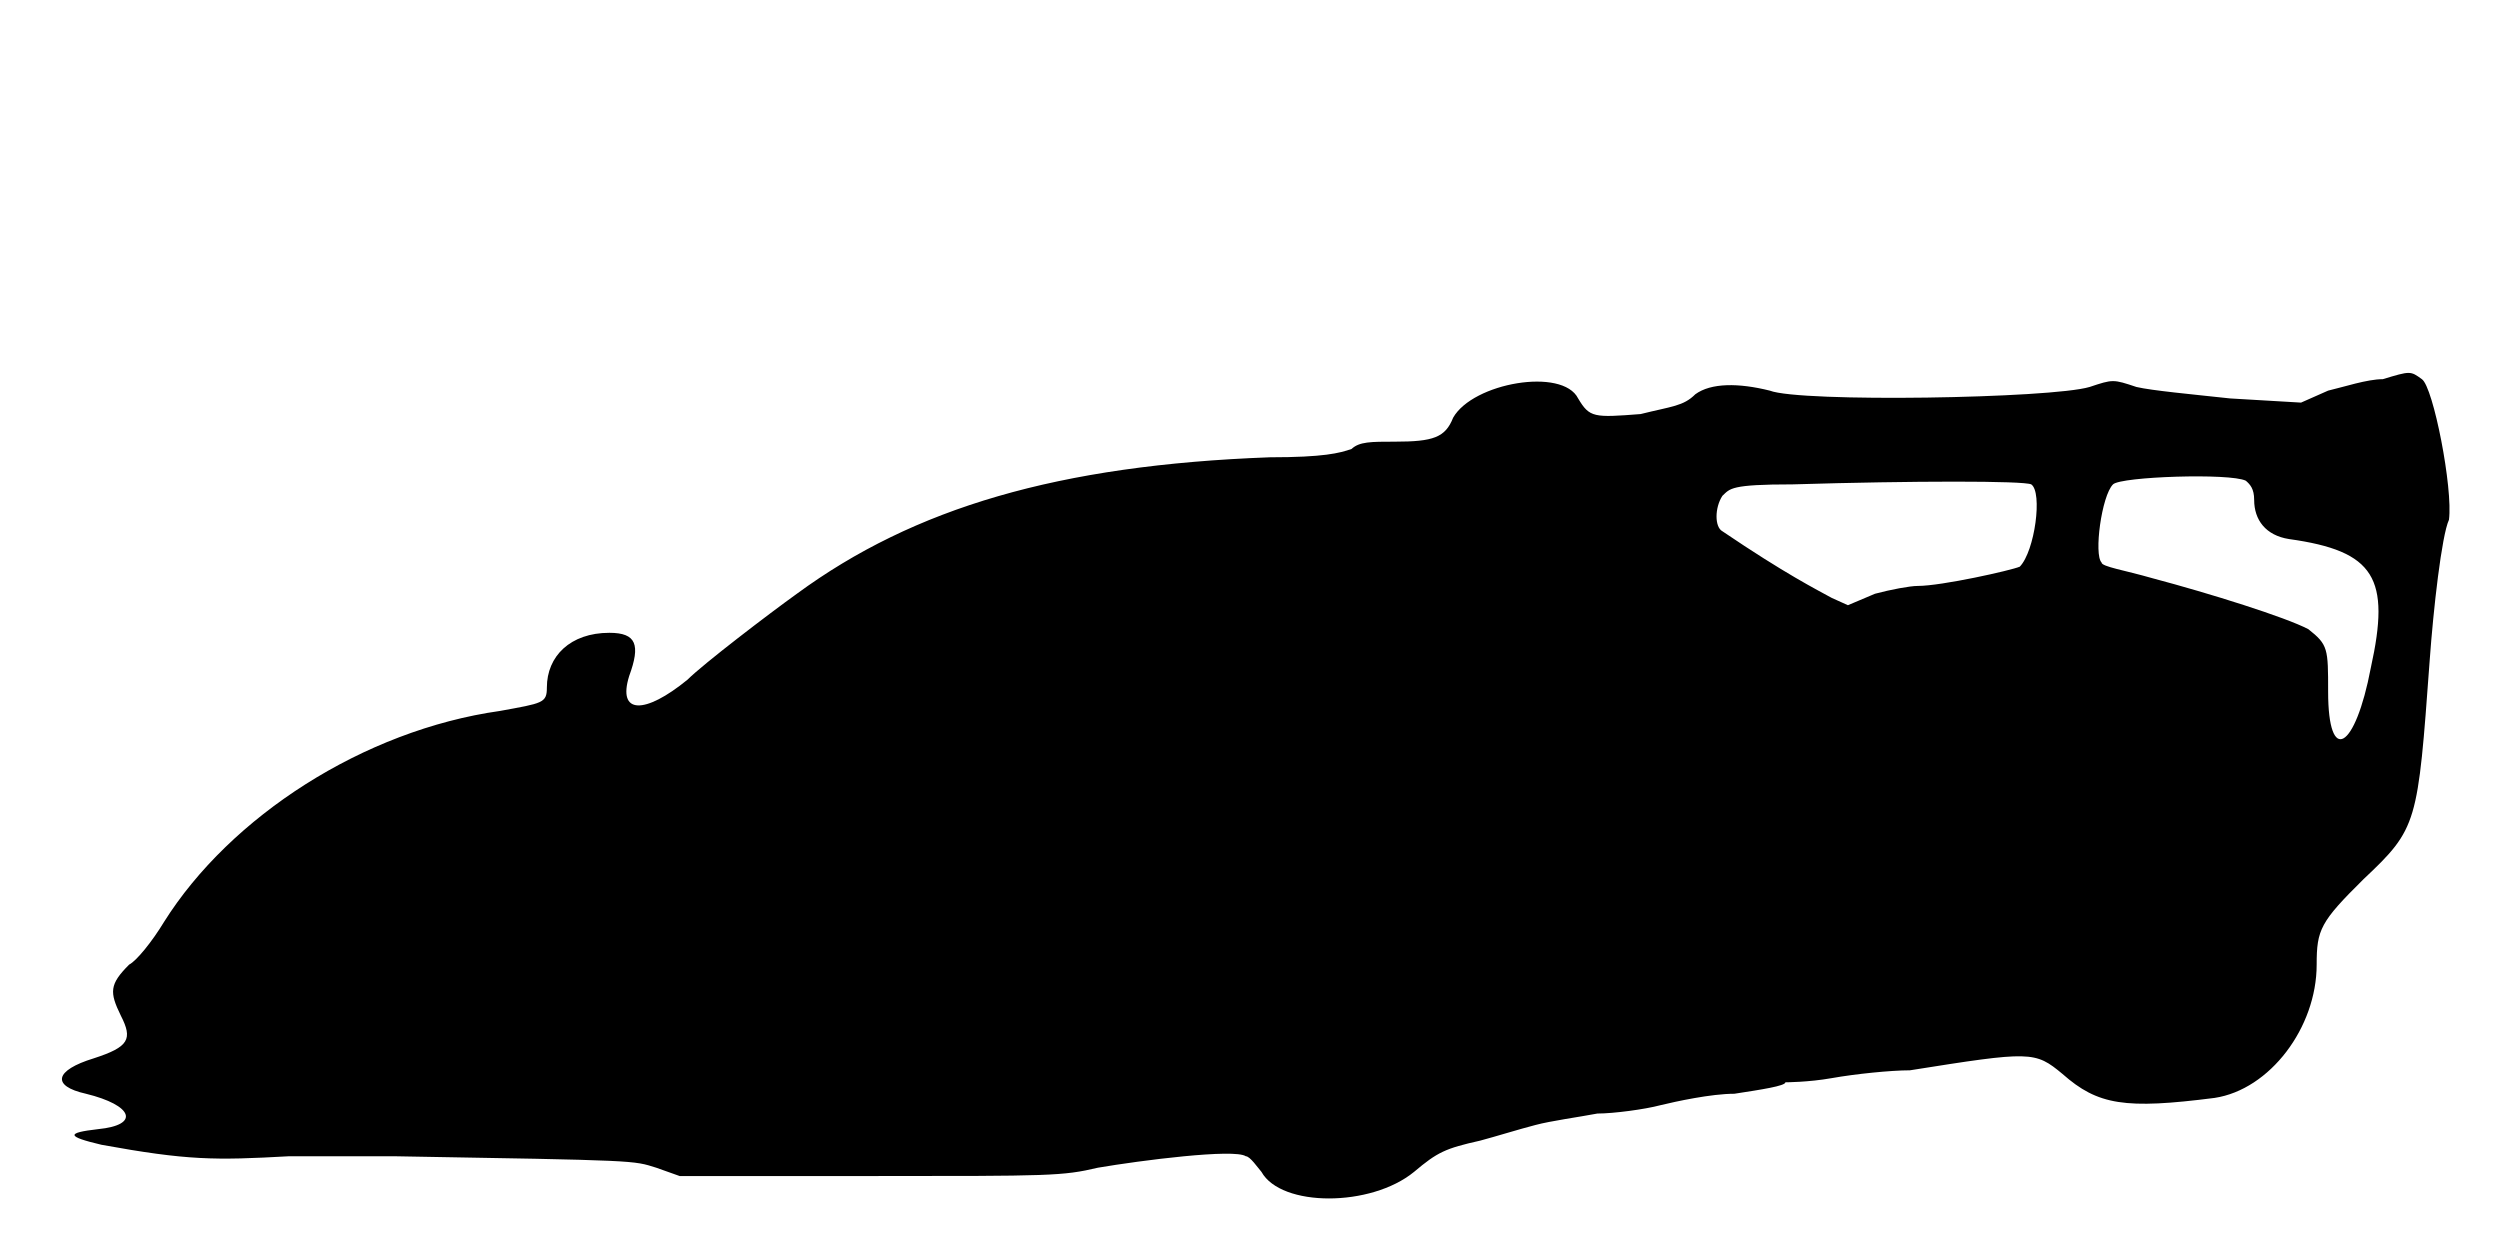
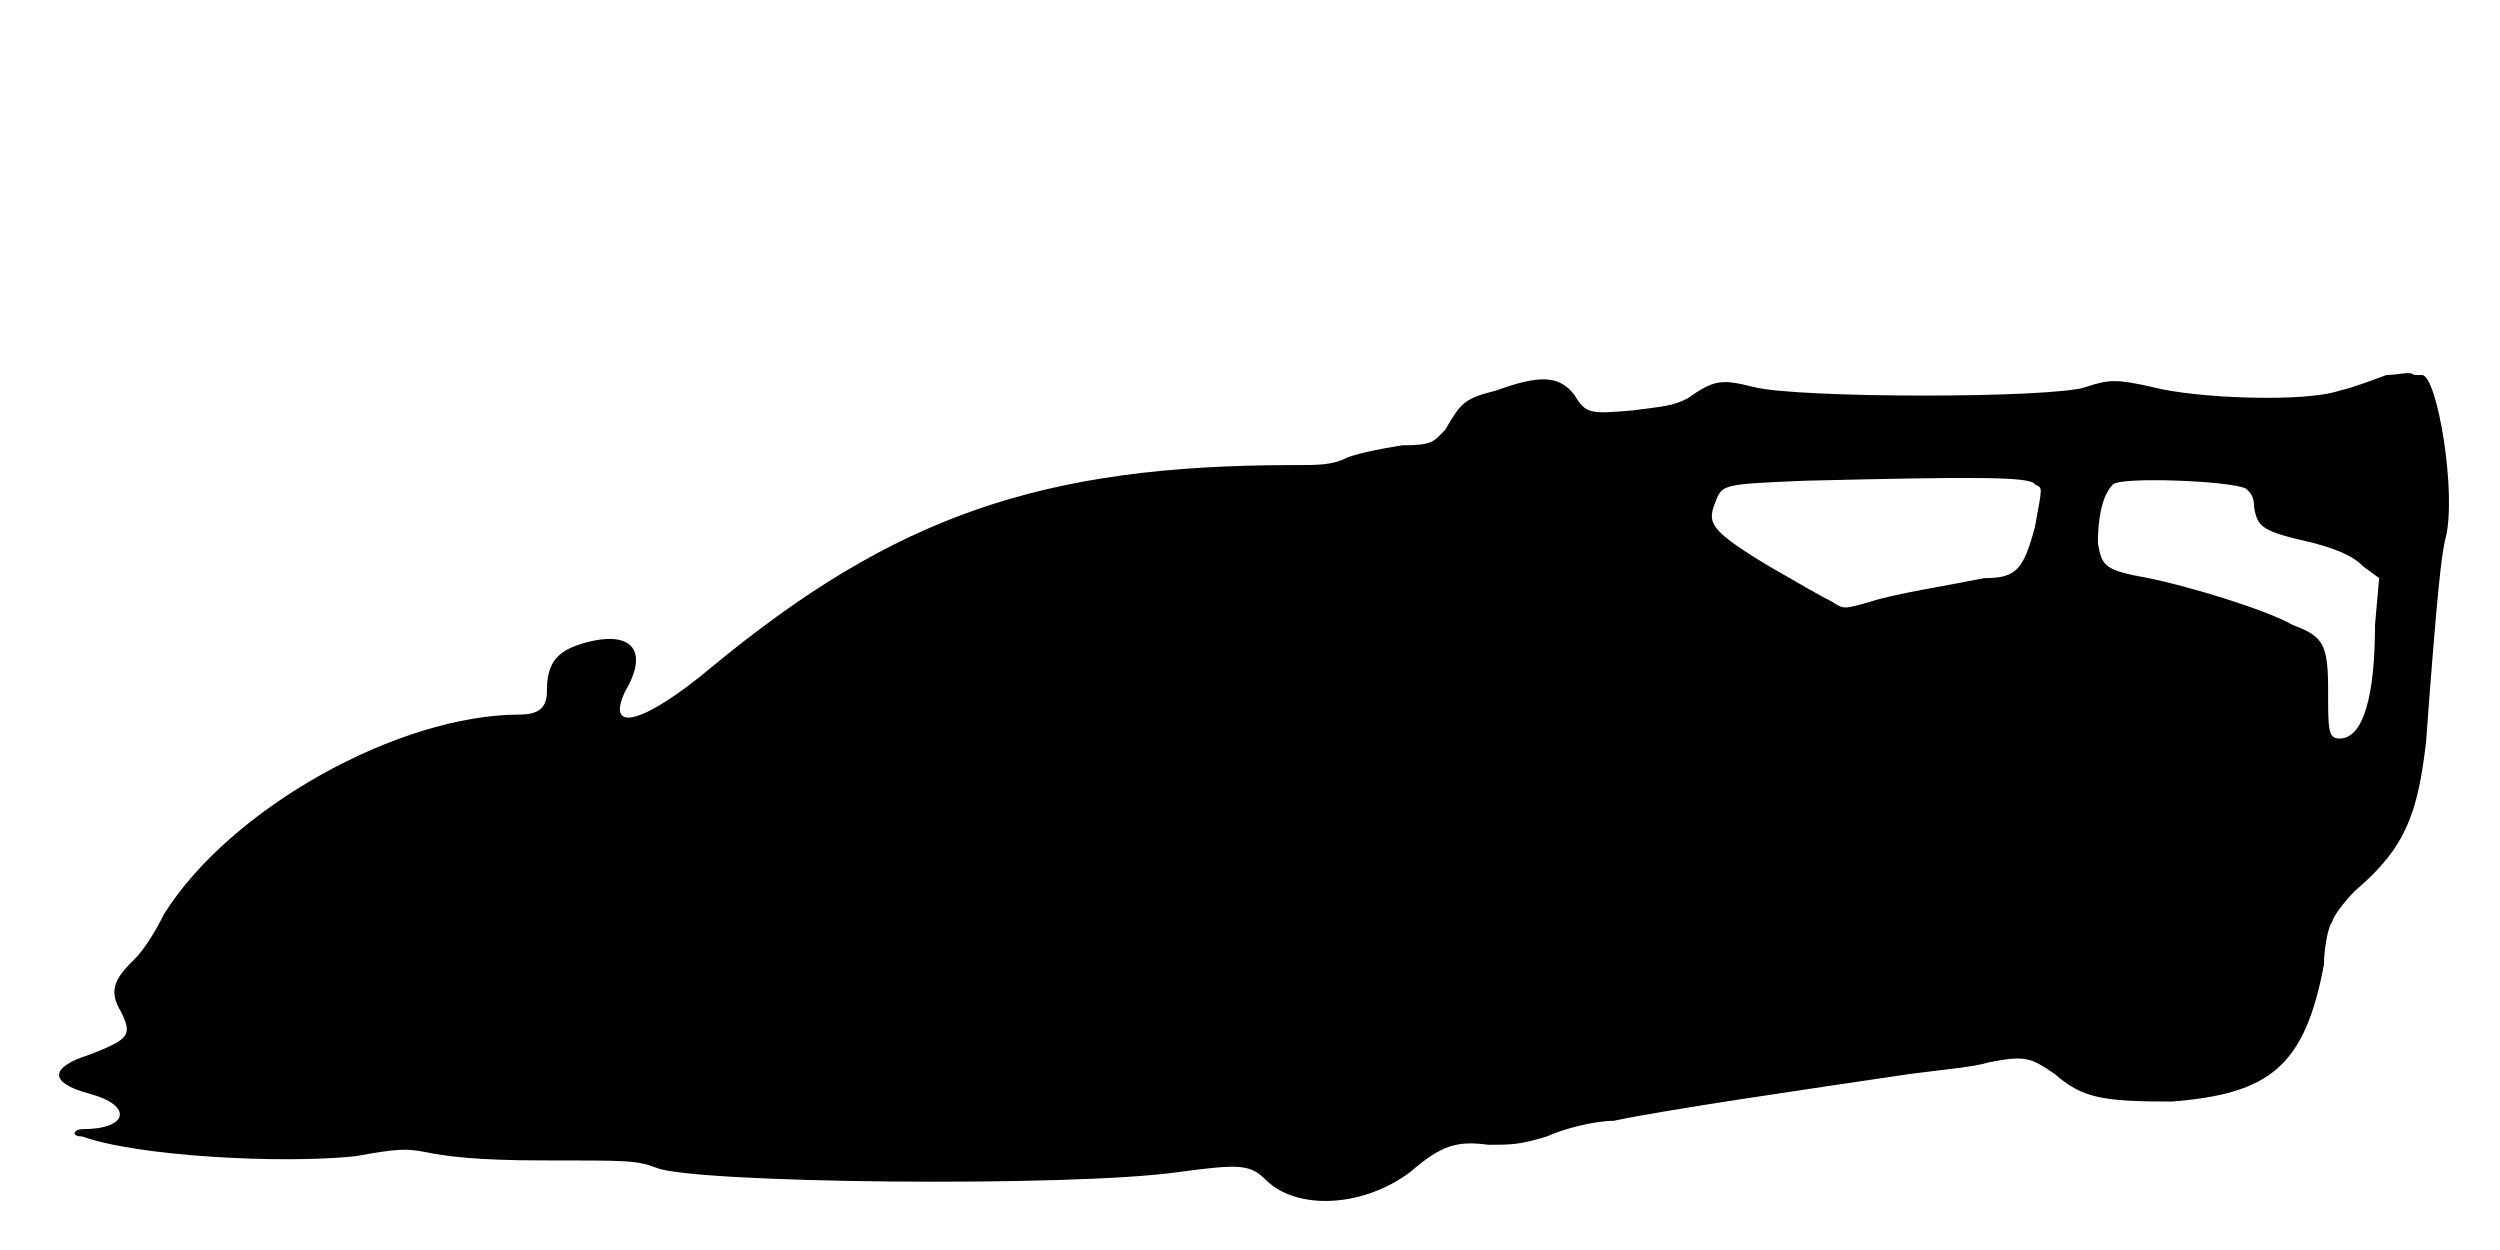
<svg xmlns="http://www.w3.org/2000/svg" viewBox="0 0 48 24">
-   <path d="M45.75 7.28c-.3 0-.75.15-1.05.22l-.52.23-1.36-.08c-.74-.08-1.5-.15-1.8-.22-.45-.15-.45-.15-.9 0-.74.22-5.55.3-6.14.07-.6-.15-1.13-.15-1.43.07-.23.23-.45.23-1.05.38-.9.07-.98.07-1.2-.3-.3-.6-2.02-.3-2.4.37-.15.38-.38.46-1.12.46-.46 0-.68 0-.83.14-.23.08-.53.16-1.57.16-4.06.15-6.83.97-9.08 2.62-.53.38-1.8 1.35-2.1 1.65-.82.67-1.35.67-1.12-.07.22-.6.14-.83-.38-.83-.75 0-1.2.45-1.2 1.05 0 .3-.08.3-.9.45-2.62.37-5.18 2.03-6.45 4.05-.23.38-.53.75-.67.82-.38.38-.38.53-.16.98.23.45.16.6-.52.82-.75.23-.82.53-.15.68.9.22 1.05.6.23.68-.61.07-.61.14.07.3 1.65.3 2.17.3 3.6.22.75 0 1.65 0 2.02 0 4.73.08 4.58.08 5.03.22l.45.16 3.67 0c3.46 0 3.68 0 4.36-.16.82-.14 2.62-.37 2.84-.22.08 0 .23.22.3.3.38.68 2.1.68 2.93 0 .45-.38.6-.45 1.27-.6.3-.08.75-.22 1.06-.3.3-.08.82-.15 1.19-.22.31 0 .91-.08 1.21-.16.29-.07.97-.22 1.42-.22.52-.08.98-.15.98-.22 0 0 .44 0 .89-.08.45-.08 1.13-.15 1.5-.15 2.33-.37 2.4-.37 2.93.07.68.6 1.2.68 2.92.46 1.06-.16 1.96-1.35 1.96-2.56 0-.67.07-.82.9-1.64 1.04-.98 1.04-1.06 1.27-4.2.07-.98.23-2.4.37-2.7.08-.6-.3-2.55-.52-2.7-.22-.16-.22-.16-.75 0zm-2.63 1.95c.08.07.16.15.16.37 0 .38.22.68.67.75 1.65.23 1.95.75 1.57 2.47-.3 1.58-.82 1.88-.82.46 0-.83 0-.9-.38-1.2-.44-.23-1.87-.68-3-.98-.52-.15-.97-.22-.97-.3-.15-.15 0-1.28.22-1.5.15-.15 2.25-.22 2.55-.07zm-4.12.07c.22.15.07 1.28-.22 1.58-.16.07-1.5.37-1.96.37-.15 0-.52.07-.82.15l-.52.22-.31-.14c-.29-.16-.89-.46-2.1-1.28-.15-.08-.15-.45 0-.68.15-.14.15-.22 1.35-.22 2.33-.07 4.43-.07 4.58 0z" />
+   <path d="M45.82 7.2c-.22.08-.6.23-.9.3-.67.23-2.77.15-3.6-.07-.67-.15-.82-.15-1.27 0-.6.22-5.55.22-6.38 0-.6-.15-.75-.15-1.27.22-.3.15-.45.15-1.05.23-.83.07-.9.07-1.13-.31-.3-.37-.67-.37-1.5-.07-.6.15-.67.23-.97.75-.23.23-.23.3-.83.3-.44.07-.82.15-1.04.23-.3.15-.53.15-1.06.15-4.8 0-7.64.97-11.17 3.89-1.27 1.06-2.03 1.28-1.65.46.45-.76.15-1.13-.6-.98-.68.15-.9.38-.9.98 0 .3-.15.44-.52.44-2.33 0-5.56 1.8-6.83 3.83-.15.3-.37.68-.6.9-.38.37-.45.6-.23.97.23.46.16.53-.6.83-.74.23-.82.53 0 .75.83.22.76.68-.14.68-.16 0-.23.14 0 .14 1.04.38 3.82.53 5.24.38.83-.15.98-.15 1.35-.08.38.08.98.16 2.25.16 1.66 0 1.8 0 2.18.14.68.3 8.02.38 10.05.08 1.13-.15 1.35-.15 1.65.15.6.6 1.88.53 2.78-.15.6-.52.9-.6 1.5-.52.44 0 .59 0 1.12-.16.3-.14.9-.3 1.28-.3 1.04-.22 3.67-.6 5.69-.9.53-.07 1.28-.14 1.5-.22.75-.15.83-.08 1.28.22.53.46.9.53 2.25.53 1.88-.15 2.55-.67 2.92-2.63 0-.29.08-.75.16-.82 0-.08.22-.38.44-.6.98-.83 1.2-1.5 1.36-2.85.22-3 .3-3.6.37-3.9.23-.83-.15-3.15-.45-3.15 0 0-.08 0-.15 0-.07-.08-.3 0-.53 0zm-6.75 2.1c.15.08.15 0 0 .82-.22.83-.37.98-.97.98-.75.15-1.72.3-2.18.45-.52.15-.52.15-.75 0-.15-.07-.67-.37-1.19-.67-1.13-.68-1.2-.83-1.06-1.2.15-.38.08-.38 1.73-.45 3.3-.08 4.35-.08 4.42.07zm4.05.08c.08.07.16.14.16.37.07.37.14.45 1.12.67.6.16.82.3.98.46l.3.22-.08.9c0 1.35-.22 2.18-.68 2.18-.22 0-.22-.16-.22-.9 0-.9-.08-1.06-.68-1.28-.52-.3-2.02-.75-2.77-.9-.83-.15-.9-.22-.97-.68 0-.44.07-.9.29-1.12.15-.15 2.25-.07 2.55.08z" />
</svg>
